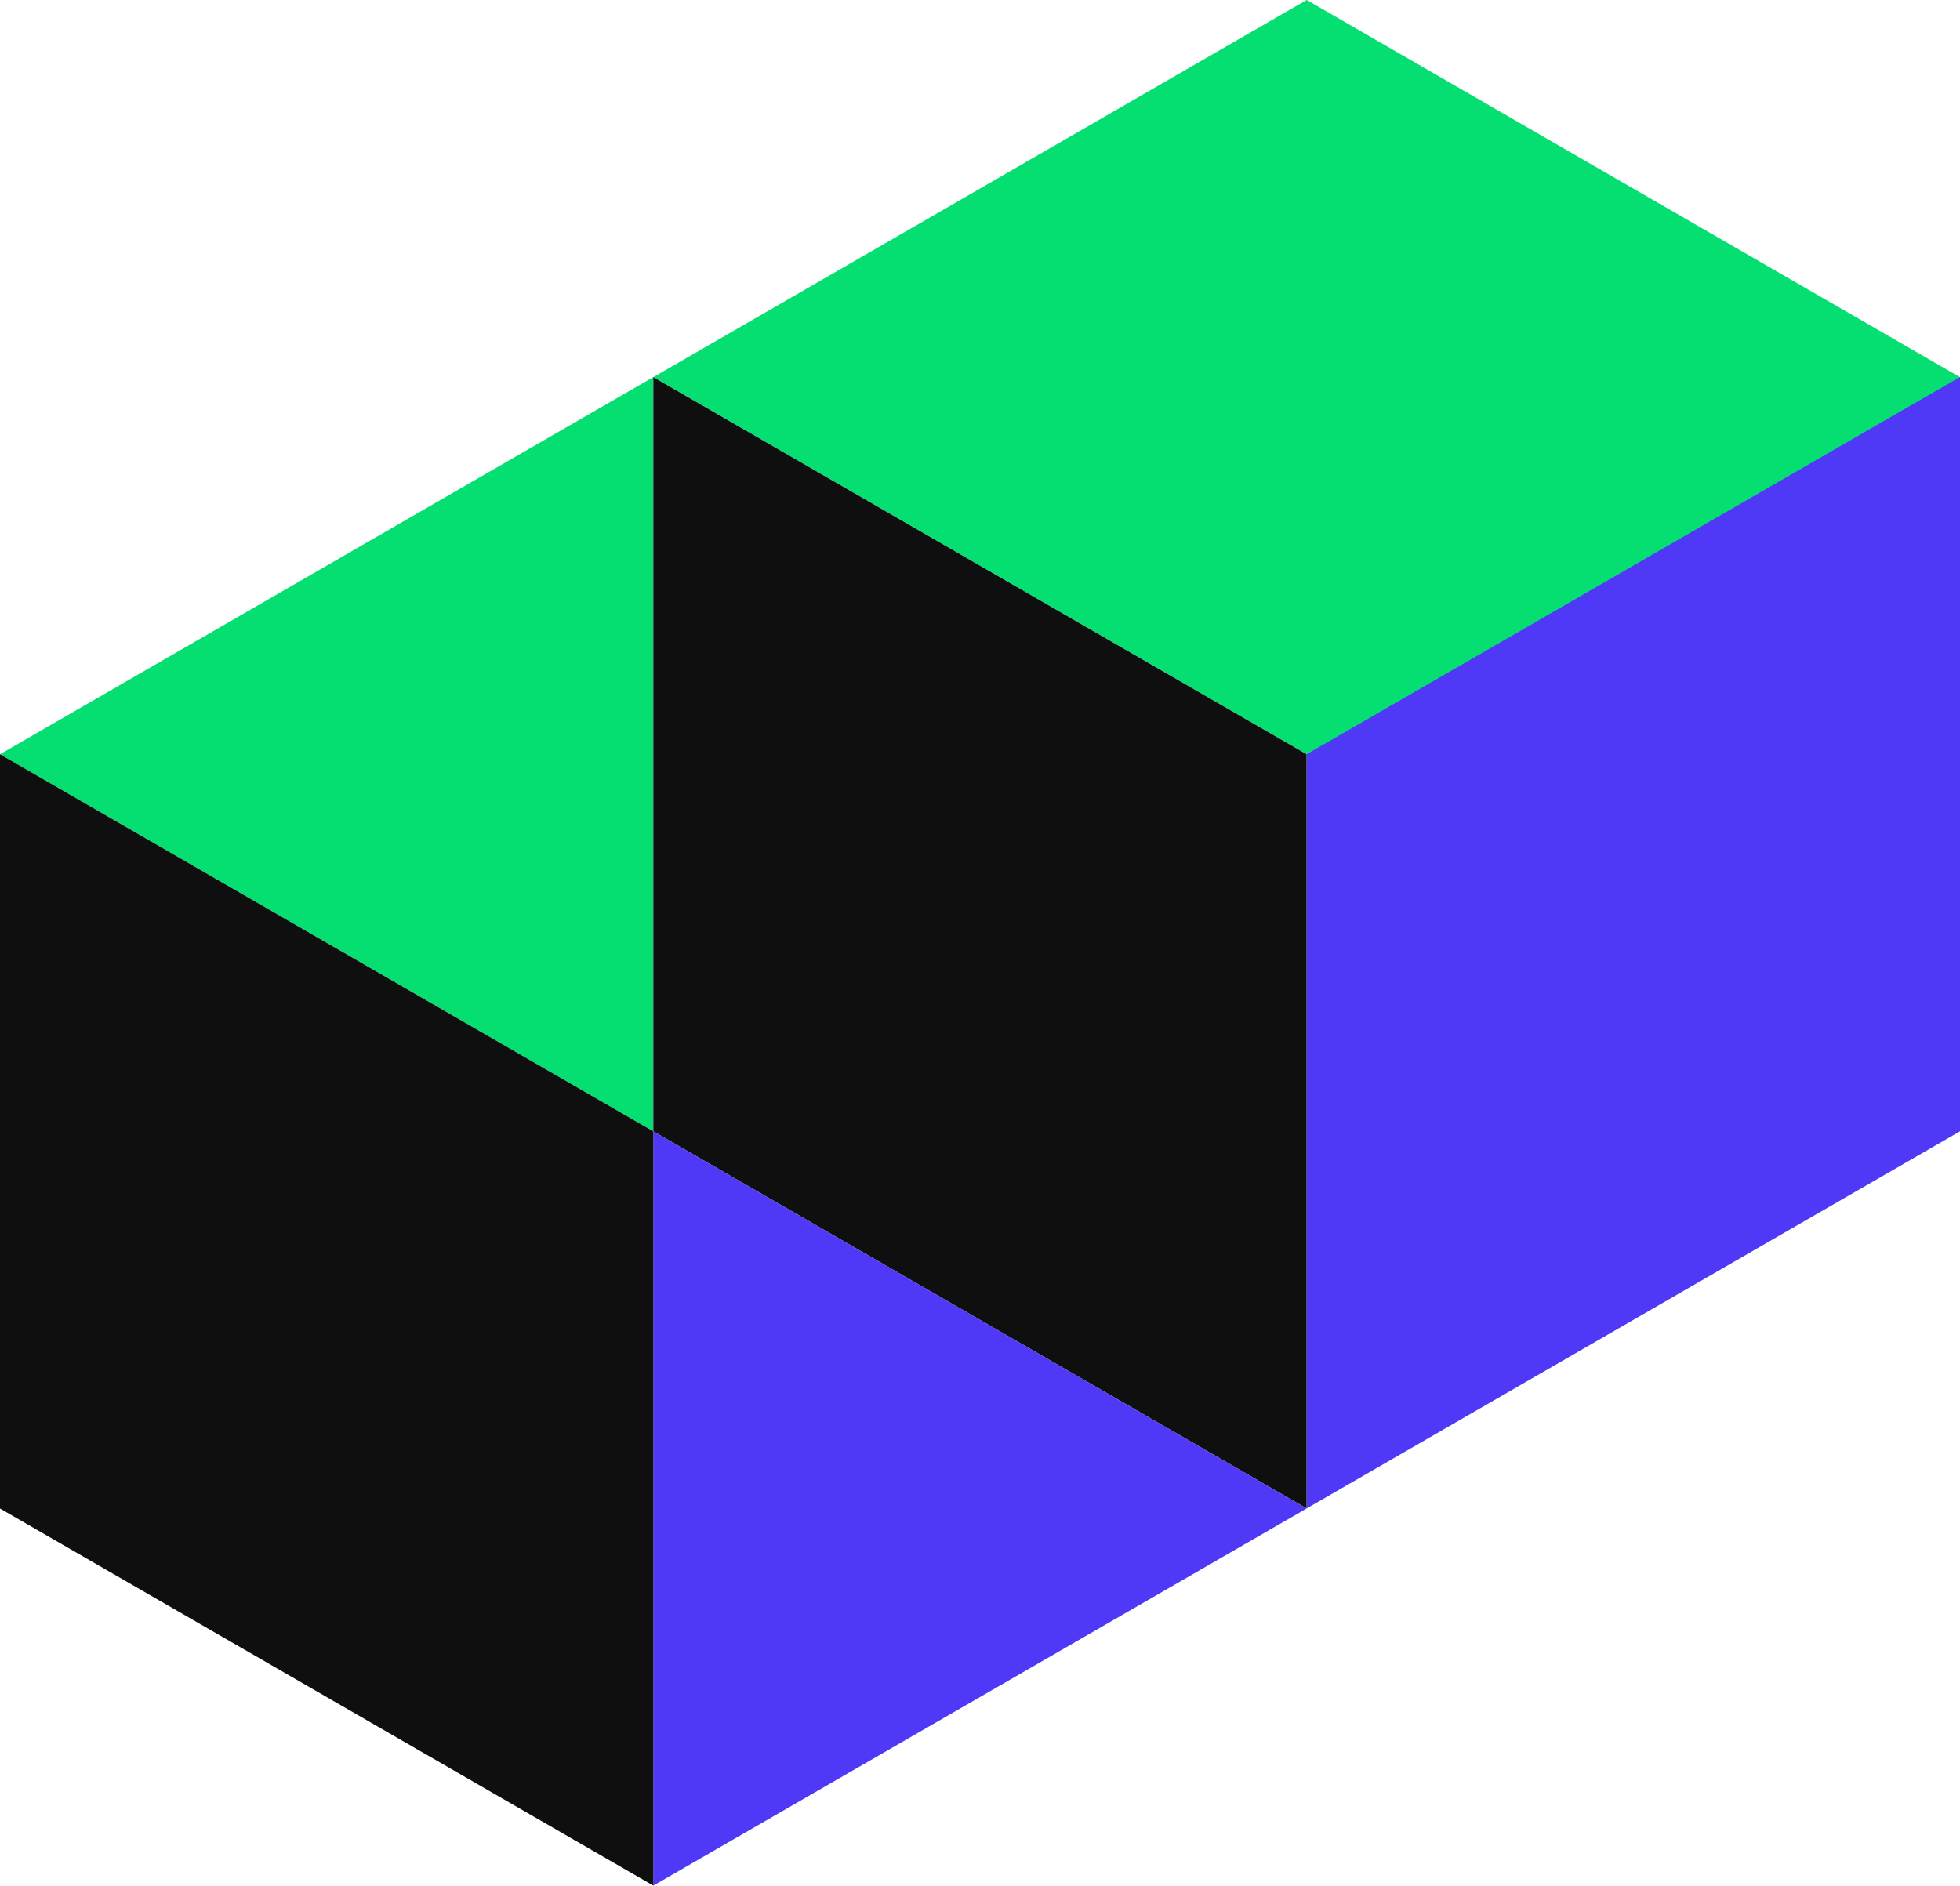
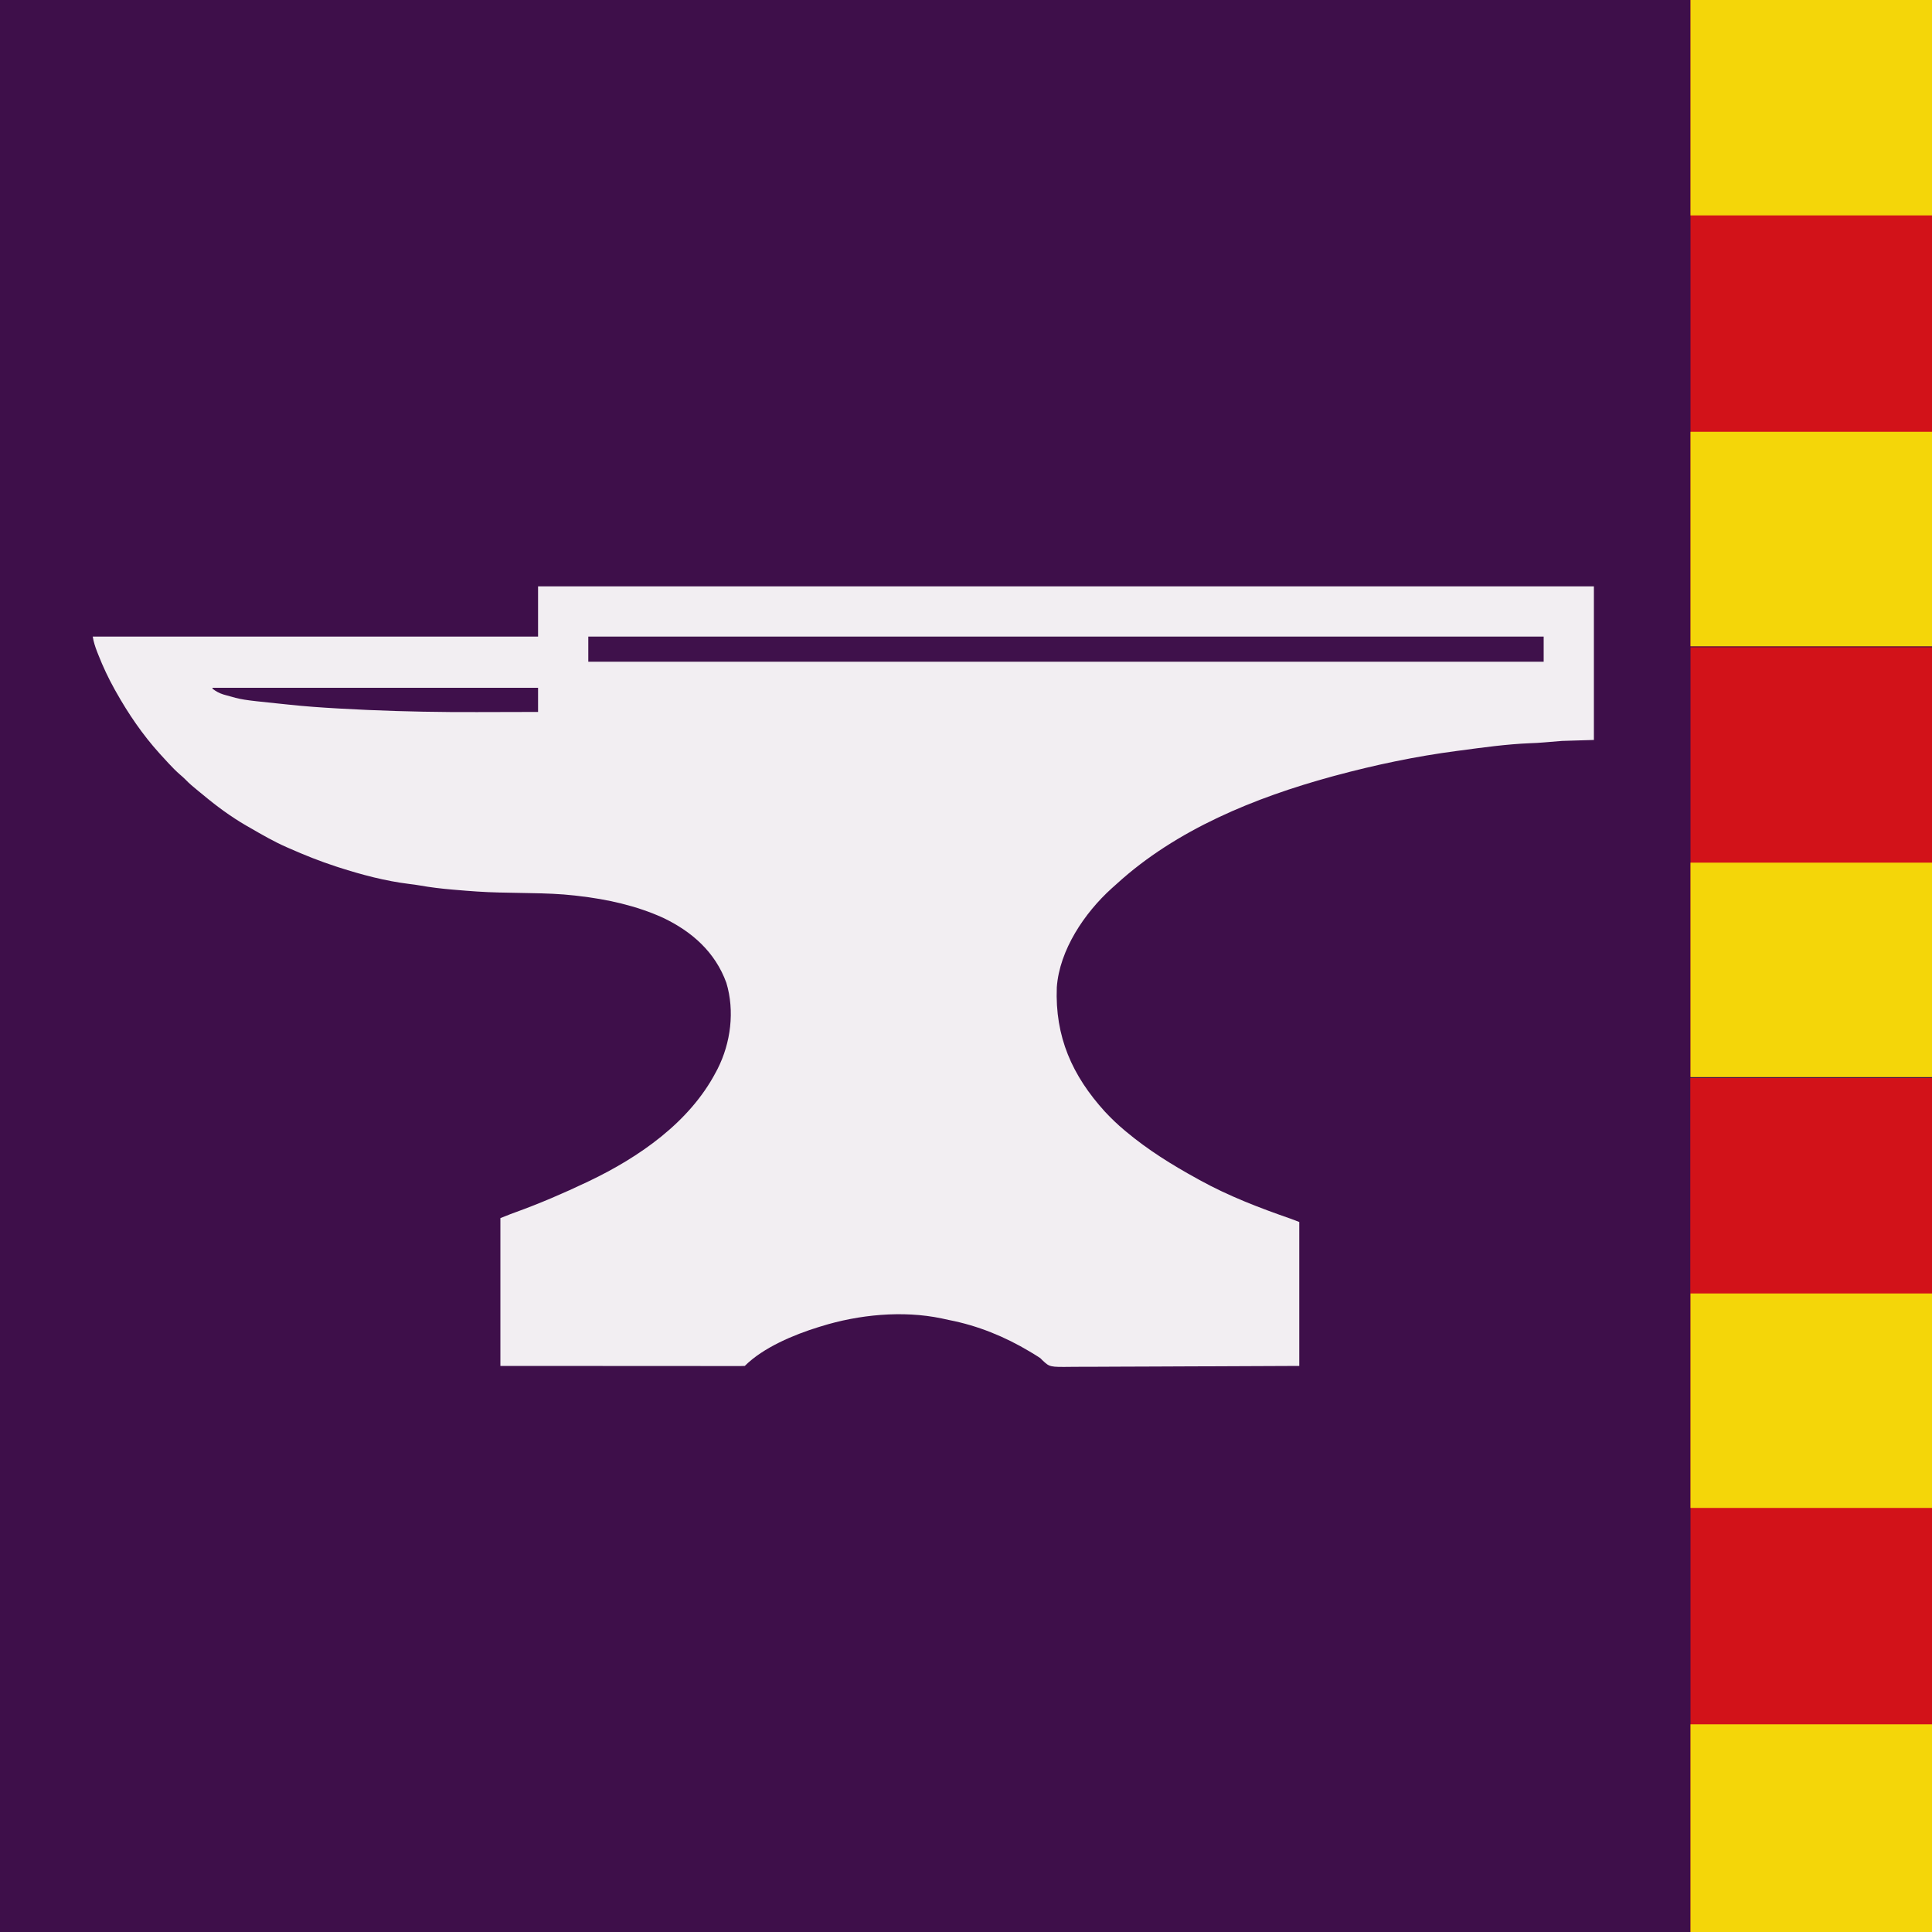
- <svg xmlns="http://www.w3.org/2000/svg" viewBox="0 0 540.02 519.61">
-   <defs>
-     <style>.cls-1{fill:#05df72;}.cls-2{fill:#4f39f6;}.cls-3{fill:#bcbae2;}.cls-4{fill:#0f0f0f;}</style>
-   </defs>
-   <g id="Layer_2" data-name="Layer 2">
-     <g id="Layer_1-2" data-name="Layer 1">
-       <polygon class="cls-1" points="540.02 103.92 540.02 109.58 424.46 238.69 360.02 207.83 180.02 103.92 360.02 0 539.98 103.92 540.02 103.92" />
-       <polygon class="cls-2" points="540.02 103.92 540.02 311.75 360.02 415.67 360.02 207.83 539.98 103.92 540.02 103.92" />
-       <rect class="cls-3" x="360" y="207.84" width="0.02" height="207.85" />
-       <polygon class="cls-1" points="180 103.92 180 311.75 0.01 207.84 180 103.92" />
-       <polygon class="cls-4" points="360 207.84 360 415.67 180 311.75 180 103.92 360 207.84" />
-       <polygon class="cls-2" points="360 415.67 360 415.69 180 519.61 180 311.75 360 415.67" />
-       <polygon class="cls-4" points="180.01 311.76 180.01 519.61 0 415.69 0 207.84 180.01 311.76" />
-     </g>
-   </g>
+ <svg xmlns="http://www.w3.org/2000/svg" version="1.1" width="2000" height="2000">
+   <path d="M0 0 C660 0 1320 0 2000 0 C2000 660 2000 1320 2000 2000 C1340 2000 680 2000 0 2000 C0 1340 0 680 0 0 Z " fill="#3E0F4A" transform="translate(0,0)" />
+   <path d="M0 0 C360.69 0 721.38 0 1093 0 C1093 52.47 1093 104.94 1093 159 C1076.665 159.495 1076.665 159.495 1060 160 C1050.678 160.725 1050.678 160.725 1041.363 161.539 C1036.534 161.978 1031.72 162.2 1026.875 162.375 C1002.548 163.361 978.114 166.779 954 170 C953.181 170.106 952.361 170.213 951.517 170.322 C908.926 175.873 866.458 184.825 825 196 C823.565 196.387 823.565 196.387 822.101 196.781 C742.335 218.583 660.767 251.612 599 308 C597.271 309.542 595.542 311.084 593.812 312.625 C565.71 338.014 539.808 376.348 537 415 C535.013 466.156 552.837 506.478 587 544 C593.313 550.705 599.909 557.12 607 563 C607.535 563.449 608.071 563.898 608.623 564.361 C631.319 583.363 656.086 598.784 682 613 C682.929 613.516 683.858 614.033 684.815 614.565 C714.957 631.243 747.279 643.577 779.762 654.849 C782.533 655.834 785.27 656.908 788 658 C788 707.17 788 756.34 788 807 C723.949 807.323 723.949 807.323 697.182 807.391 C691.055 807.406 684.929 807.422 678.802 807.439 C677.65 807.443 677.65 807.443 676.475 807.446 C664.092 807.481 651.708 807.544 639.325 807.617 C626.609 807.692 613.893 807.736 601.176 807.753 C593.334 807.764 585.493 807.798 577.652 807.863 C571.631 807.911 565.61 807.916 559.589 807.905 C557.125 807.907 554.661 807.923 552.197 807.954 C529.645 808.221 529.645 808.221 521.971 801.002 C521.32 800.341 520.67 799.681 520 799 C518.531 797.992 517.04 797.016 515.516 796.094 C514.816 795.664 514.117 795.235 513.397 794.792 C512.688 794.366 511.98 793.939 511.25 793.5 C510.479 793.034 509.708 792.568 508.914 792.089 C483.219 776.692 455.221 765.298 425.762 759.551 C423.079 759.016 420.417 758.415 417.75 757.809 C377.473 749.381 331.946 753.852 293 766 C292.124 766.267 291.248 766.533 290.345 766.808 C265.105 774.59 233.114 787.886 214 807 C212.645 807.096 211.284 807.124 209.926 807.123 C209.042 807.125 208.159 807.127 207.249 807.129 C206.268 807.126 205.286 807.123 204.275 807.12 C203.241 807.121 202.207 807.122 201.142 807.123 C197.648 807.125 194.155 807.119 190.662 807.114 C188.169 807.113 185.676 807.113 183.184 807.114 C177.802 807.114 172.421 807.111 167.04 807.106 C159.259 807.098 151.479 807.095 143.698 807.094 C131.076 807.092 118.454 807.085 105.831 807.075 C93.567 807.066 81.303 807.059 69.038 807.055 C68.275 807.055 67.512 807.054 66.726 807.054 C60.758 807.052 54.79 807.05 48.822 807.048 C19.548 807.039 -9.726 807.019 -39 807 C-39 756.51 -39 706.02 -39 654 C-27.828 649.531 -27.828 649.531 -23.031 647.809 C1.877 638.778 26.071 628.365 50 617 C50.899 616.574 51.799 616.147 52.726 615.708 C104.5 590.987 156.711 554.882 184 503 C184.607 501.853 185.214 500.705 185.84 499.523 C199.522 472.548 203.698 439.603 194.934 410.453 C183.407 378.65 159.355 357.413 129.524 343.149 C101.93 330.583 71.341 323.838 41.312 320.438 C39.728 320.249 39.728 320.249 38.111 320.057 C22.698 318.286 7.325 317.822 -8.173 317.555 C-13.535 317.461 -18.896 317.348 -24.258 317.238 C-26.327 317.196 -28.396 317.154 -30.466 317.112 C-31.422 317.092 -32.378 317.073 -33.363 317.053 C-35.618 317.008 -37.873 316.965 -40.128 316.923 C-55.493 316.619 -70.757 315.45 -86.062 314.125 C-87.018 314.044 -87.974 313.963 -88.959 313.879 C-100.131 312.919 -111.14 311.622 -122.182 309.665 C-125.873 309.022 -129.551 308.518 -133.269 308.077 C-157.82 305.081 -182.501 298.562 -206 291 C-207.542 290.504 -207.542 290.504 -209.116 289.998 C-225.802 284.559 -241.958 278.104 -258 271 C-258.797 270.651 -259.594 270.302 -260.415 269.943 C-273.442 264.209 -285.7 257.135 -298 250 C-299.366 249.219 -300.732 248.437 -302.098 247.656 C-318.151 238.366 -333.054 227.337 -347.262 215.446 C-348.891 214.091 -350.534 212.758 -352.188 211.434 C-356.777 207.748 -361.142 204.029 -365.218 199.78 C-366.995 198.005 -368.843 196.384 -370.758 194.758 C-374.823 191.222 -378.532 187.453 -382.188 183.5 C-382.833 182.805 -383.478 182.11 -384.142 181.394 C-386.103 179.27 -388.054 177.138 -390 175 C-390.569 174.375 -391.139 173.751 -391.726 173.107 C-409.316 153.669 -424.204 131.847 -437 109 C-437.472 108.16 -437.944 107.32 -438.43 106.455 C-444.835 94.936 -450.376 83.199 -455.188 70.938 C-455.657 69.742 -456.127 68.547 -456.611 67.315 C-458.617 62.076 -460.069 57.587 -461 52 C-308.87 52 -156.74 52 0 52 C0 34.84 0 17.68 0 0 Z " fill="#F2EEF2" transform="translate(557,607)" />
+   <path d="M0 0 C82.5 0 165 0 250 0 C250 291.72 250 583.44 250 884 C167.5 884 85 884 0 884 C0 592.28 0 300.56 0 0 Z " fill="#D21219" transform="translate(1750,1116)" />
+   <path d="M0 0 C82.5 0 165 0 250 0 C250 220.77 250 441.54 250 669 C167.5 669 85 669 0 669 C0 448.23 0 227.46 0 0 Z " fill="#D21219" transform="translate(1750,0)" />
+   <path d="M0 0 C82.5 0 165 0 250 0 C250 146.85 250 293.7 250 445 C167.5 445 85 445 0 445 C0 298.15 0 151.3 0 0 Z " fill="#D21219" transform="translate(1750,670)" />
+   <path d="M0 0 C82.5 0 165 0 250 0 C250 73.59 250 147.18 250 223 C167.5 223 85 223 0 223 C0 149.41 0 75.82 0 0 Z " fill="#D21219" transform="translate(1750,1116)" />
+   <path d="M0 0 C82.5 0 165 0 250 0 C250 73.59 250 147.18 250 223 C167.5 223 85 223 0 223 C0 149.41 0 75.82 0 0 Z " fill="#F4D609" transform="translate(1750,0)" />
+   <path d="M0 0 C82.5 0 165 0 250 0 C250 73.26 250 146.52 250 222 C167.5 222 85 222 0 222 C0 148.74 0 75.48 0 0 Z " fill="#F4D609" transform="translate(1750,1339)" />
+   <path d="M0 0 C82.5 0 165 0 250 0 C250 73.26 250 146.52 250 222 C167.5 222 85 222 0 222 C0 148.74 0 75.48 0 0 Z " fill="#F4D609" transform="translate(1750,893)" />
+   <path d="M0 0 C82.5 0 165 0 250 0 C250 73.26 250 146.52 250 222 C167.5 222 85 222 0 222 C0 148.74 0 75.48 0 0 Z " fill="#F4D609" transform="translate(1750,447)" />
+   <path d="M0 0 C82.5 0 165 0 250 0 C250 70.95 250 141.9 250 215 C167.5 215 85 215 0 215 C0 144.05 0 73.1 0 0 Z " fill="#F4D609" transform="translate(1750,1785)" />
+   <path d="M0 0 C326.37 0 652.74 0 989 0 C989 8.58 989 17.16 989 26 C662.63 26 336.26 26 0 26 C0 17.42 0 8.84 0 0 Z " fill="#3F114B" transform="translate(609,659)" />
+   <path d="M0 0 C111.21 0 222.42 0 337 0 C337 8.25 337 16.5 337 25 C322.599 25.046 308.198 25.082 293.797 25.104 C287.103 25.114 280.409 25.128 273.715 25.151 C236.43 25.277 199.251 24.632 162 23 C161.165 22.964 160.33 22.928 159.47 22.891 C150.622 22.508 141.779 22.068 132.938 21.562 C131.82 21.5 130.703 21.438 129.552 21.374 C112.466 20.418 95.438 19.215 78.423 17.371 C74.936 16.993 71.447 16.638 67.957 16.285 C30.4 12.408 30.4 12.408 13.312 7.5 C12.648 7.311 11.983 7.121 11.298 6.926 C6.931 5.568 3.623 3.716 0 1 C0 0.67 0 0.34 0 0 Z " fill="#3F104B" transform="translate(220,712)" />
</svg>
